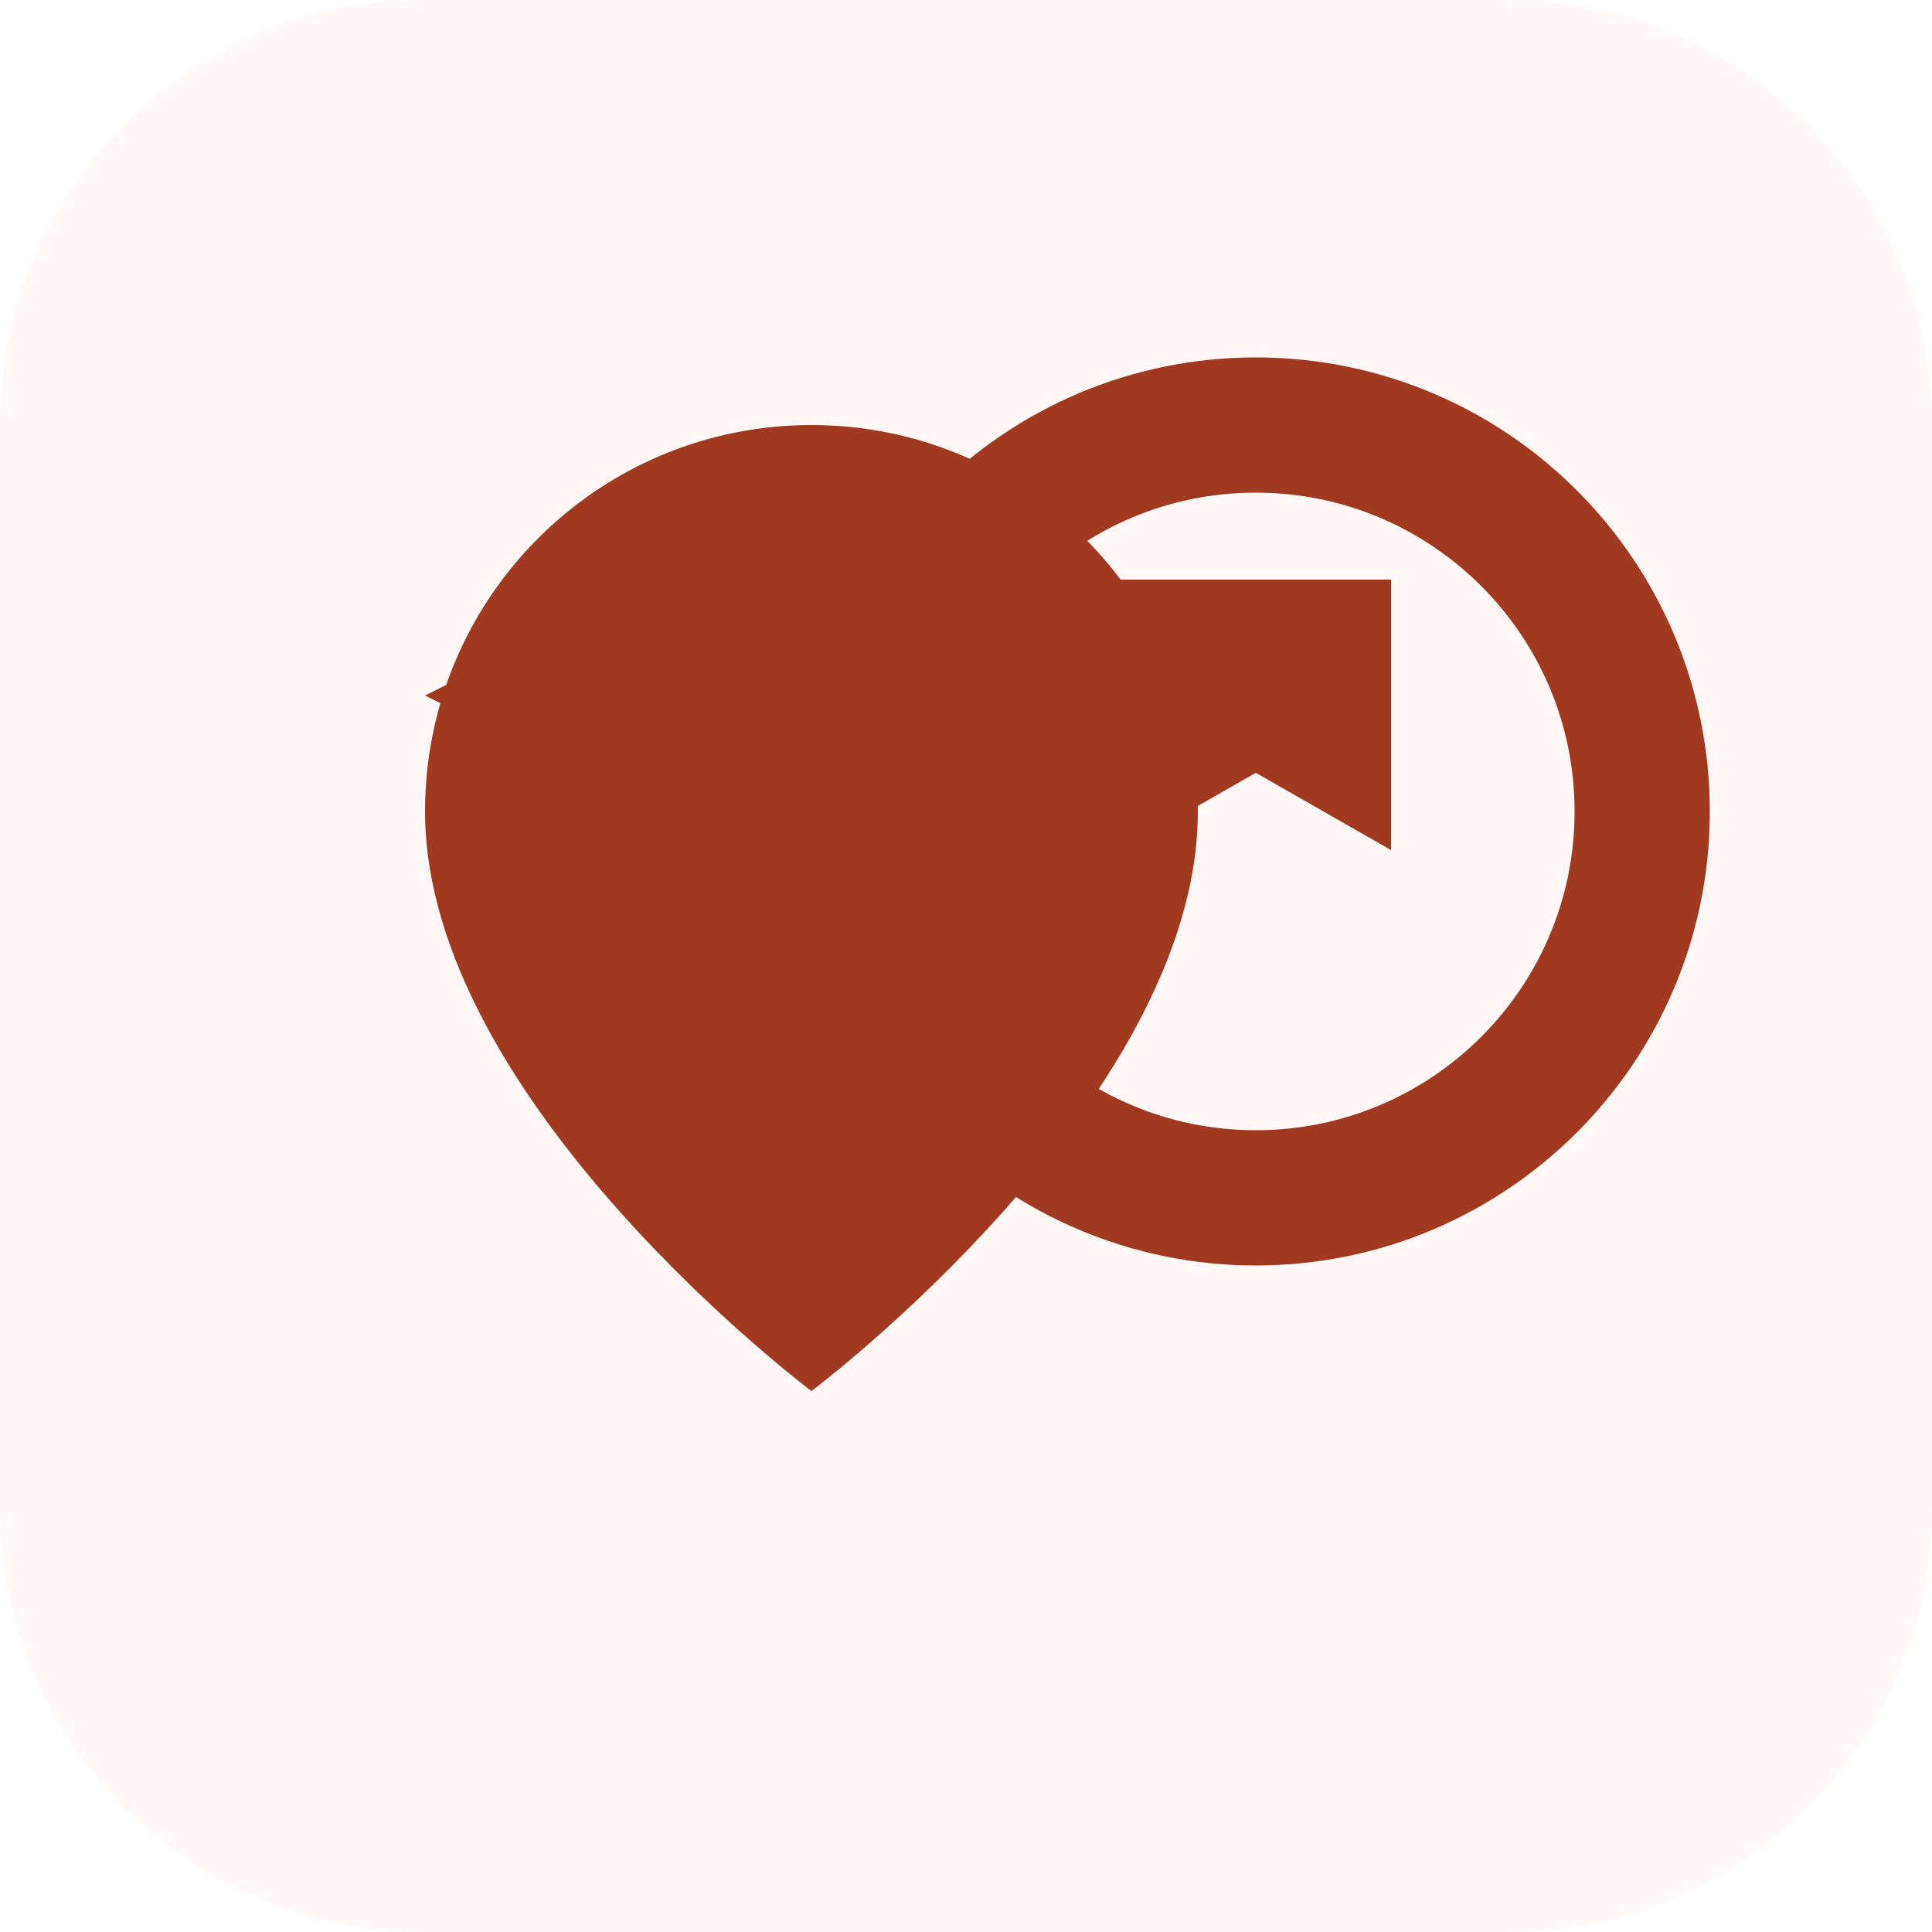
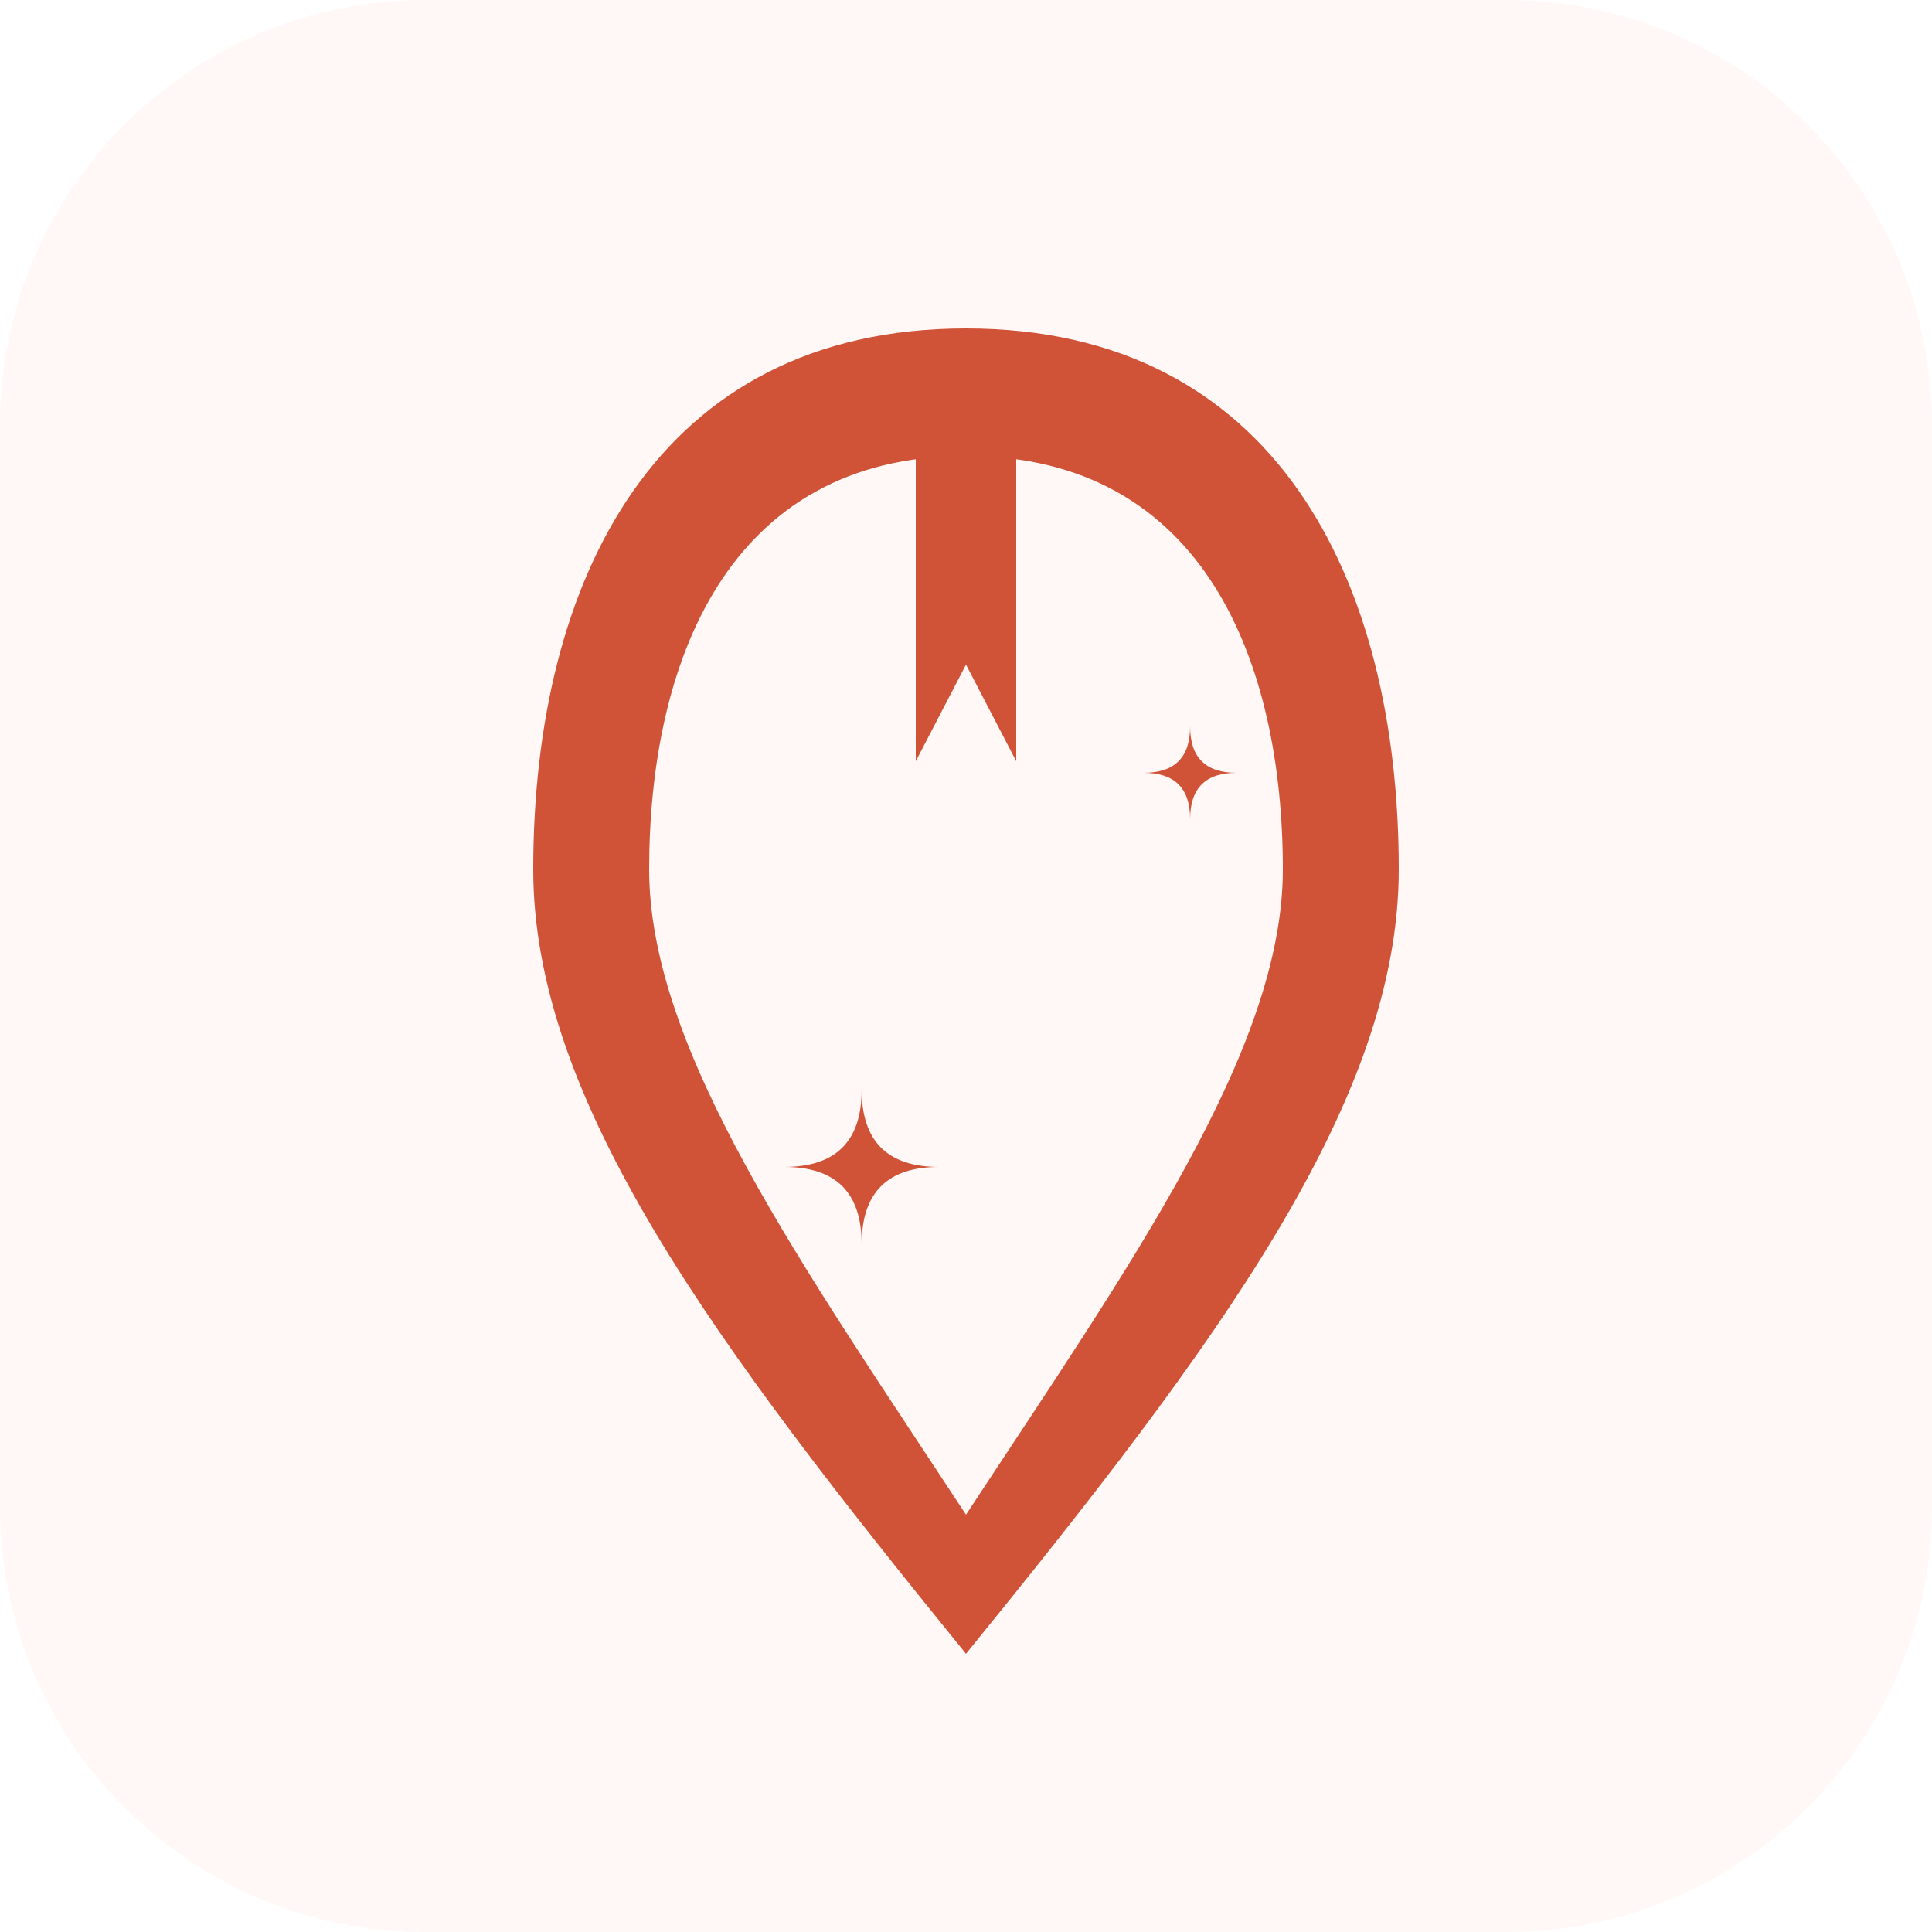
- <svg xmlns="http://www.w3.org/2000/svg" width="100" height="100" viewBox="0 0 100 100" fill="none">
-   <rect width="100" height="100" rx="22" fill="#fff8f6" />
-   <path d="M42 22a20 20 0 0 0-20 20c0 15 20 30 20 30s20-15 20-30a20 20 0 0 0-20-20Z" fill="#a13920" />
-   <circle cx="65" cy="42" r="20" fill="none" stroke="#a13920" stroke-width="7" />
-   <path d="M58 30h14v14l-7-4-7 4Z" fill="#a13920" />
-   <path d="M28 30l2 4 4 2-4 2-2 4-2-4-4-2 4-2Z" fill="#a13920" />
+ <svg xmlns="http://www.w3.org/2000/svg" width="500" height="500" viewBox="0 0 500 500">
+   <rect width="500" height="500" rx="110" fill="#fff8f6" />
+   <g fill="#D05338">
+     <path fill-rule="evenodd" d="M 250,85          C 170,85 138,150 138,225          C 138,285 185,348 250,428          C 315,348 362,285 362,225          C 362,150 330,85 250,85 Z          M 250,118          C 312,118 332,172 332,225          C 332,272 292,328 250,392          C 208,328 168,272 168,225          C 168,172 188,118 250,118 Z" />
+     <path d="M 237,112 L 263,112 L 263,197 L 250,172 L 237,197 Z" />
+     <path d="M 308,212 Q 308,200 296,200 Q 308,200 308,188 Q 308,200 320,200 Q 308,200 308,212 Z" />
+     <path d="M 223,322 Q 223,302 203,302 Q 223,302 223,282 Q 223,302 243,302 Q 223,302 223,322 Z" />
+   </g>
</svg>
